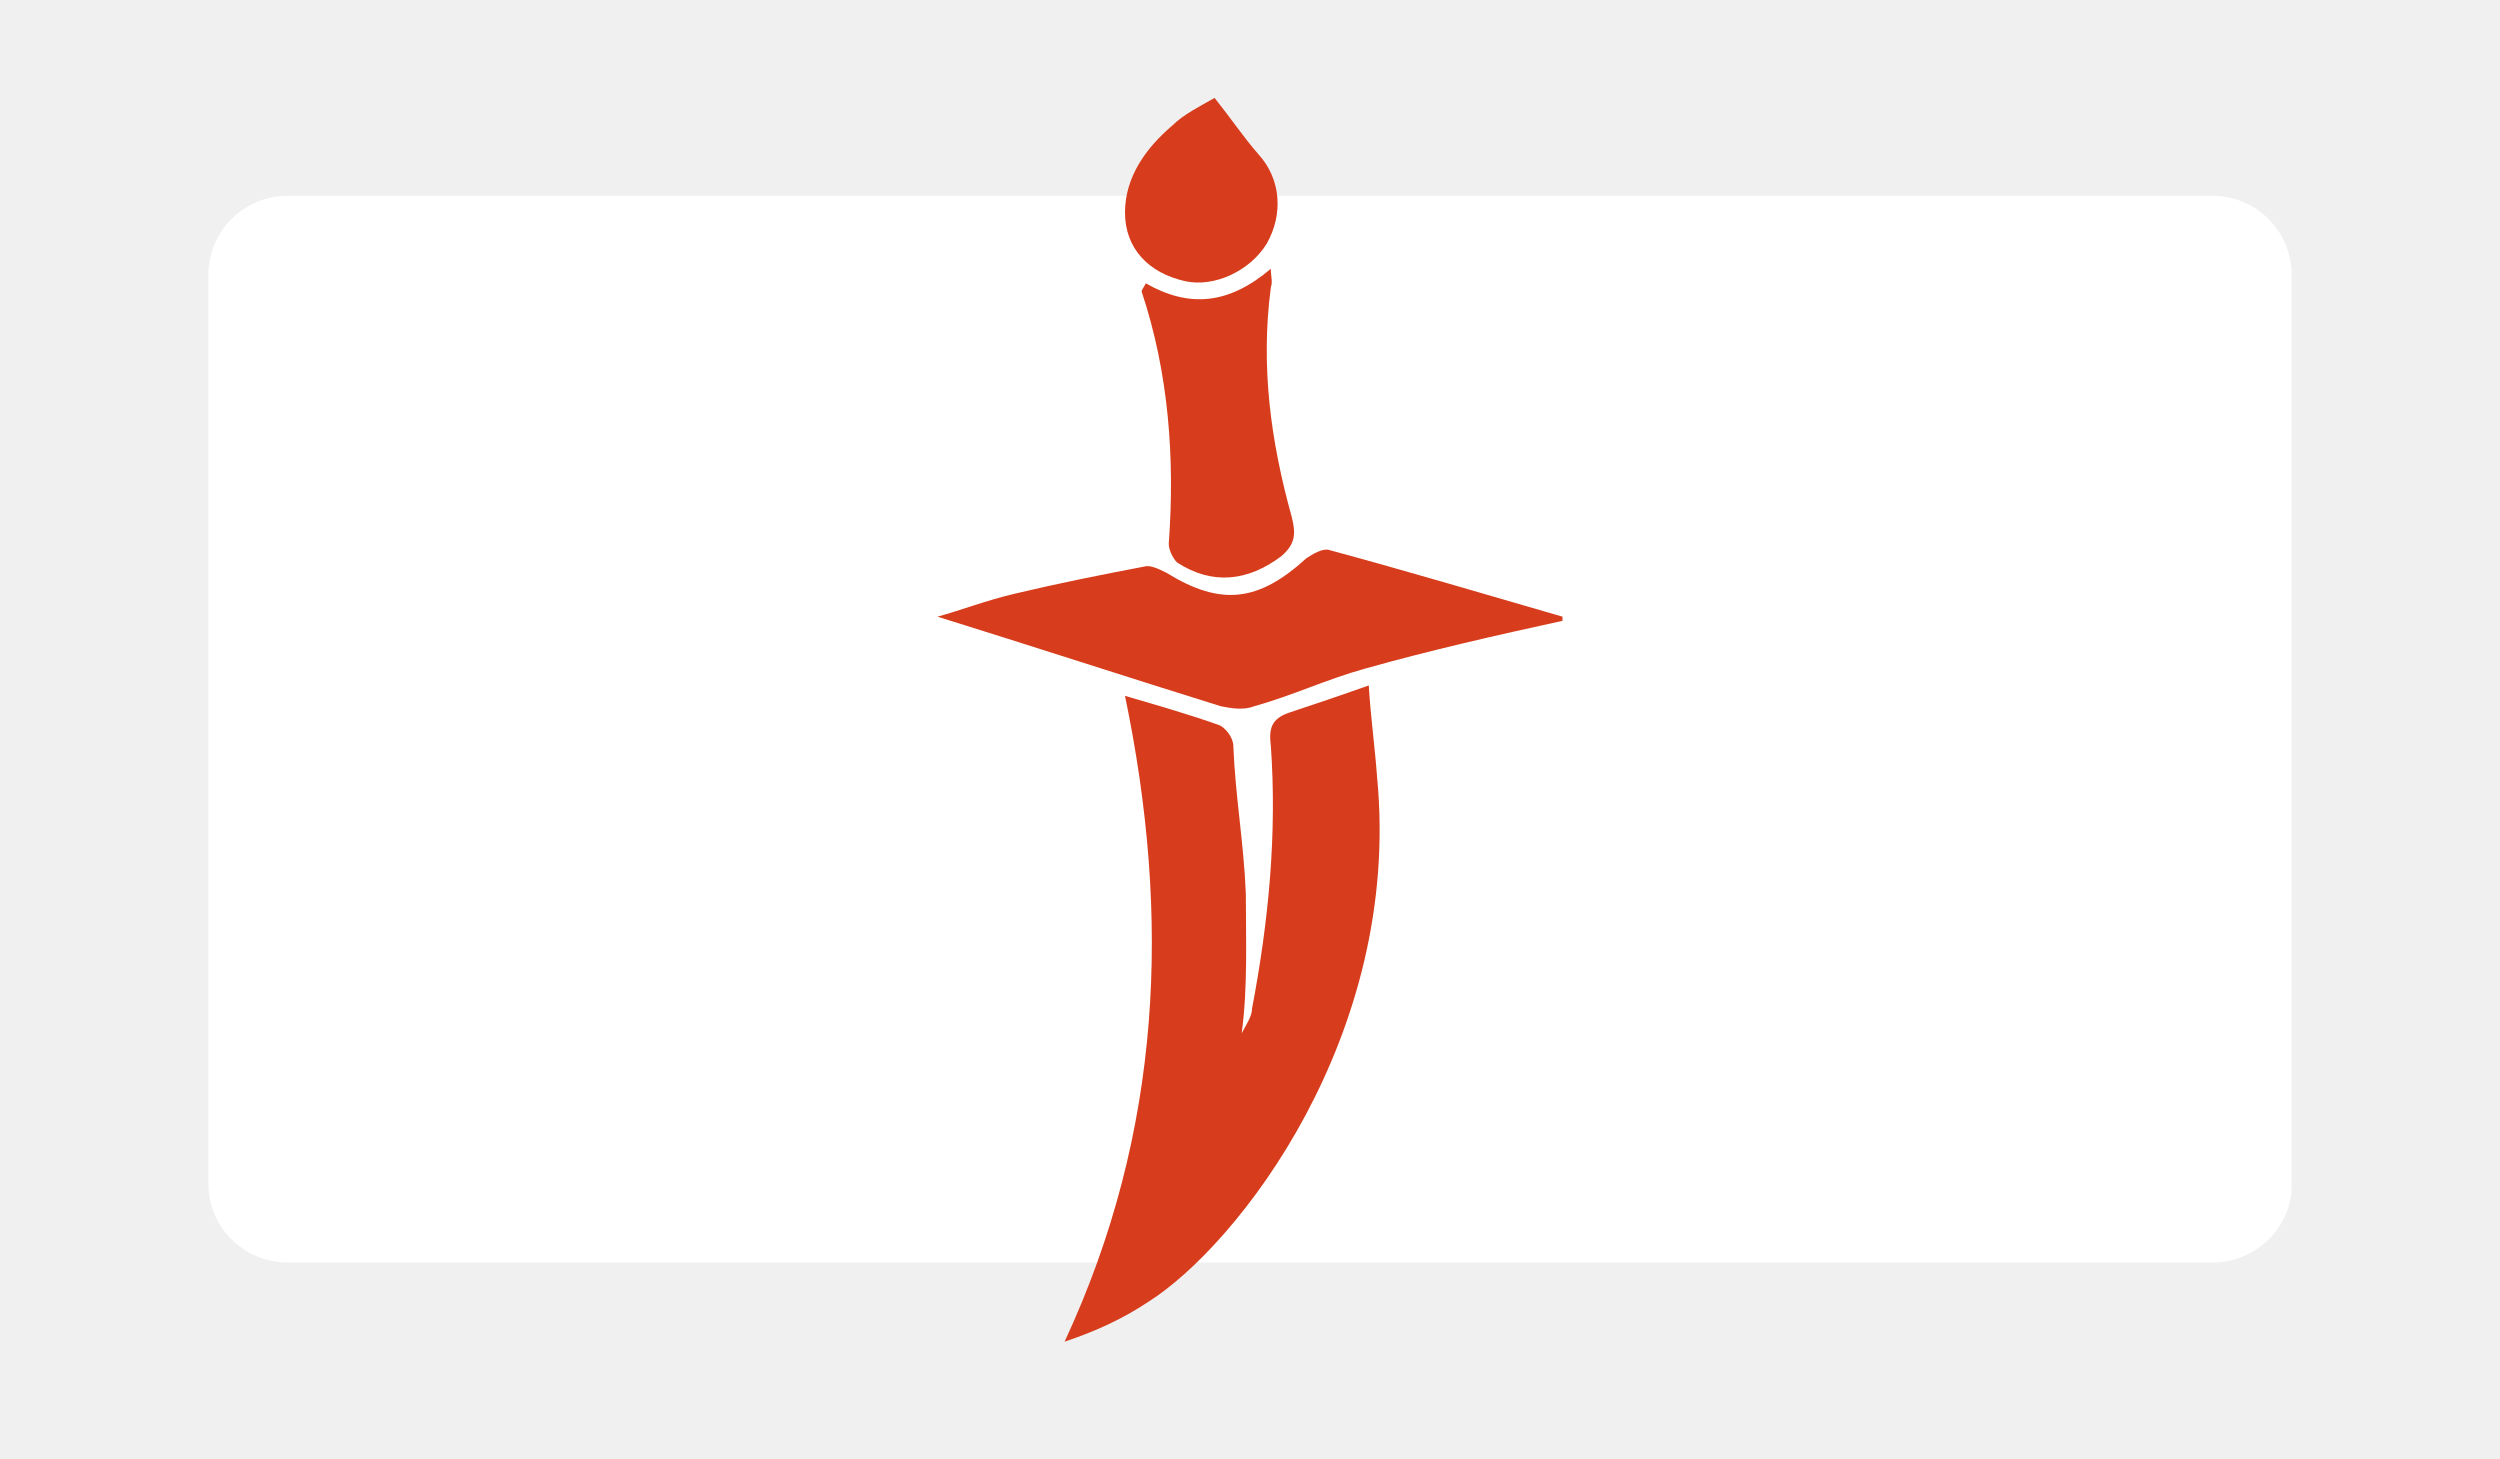
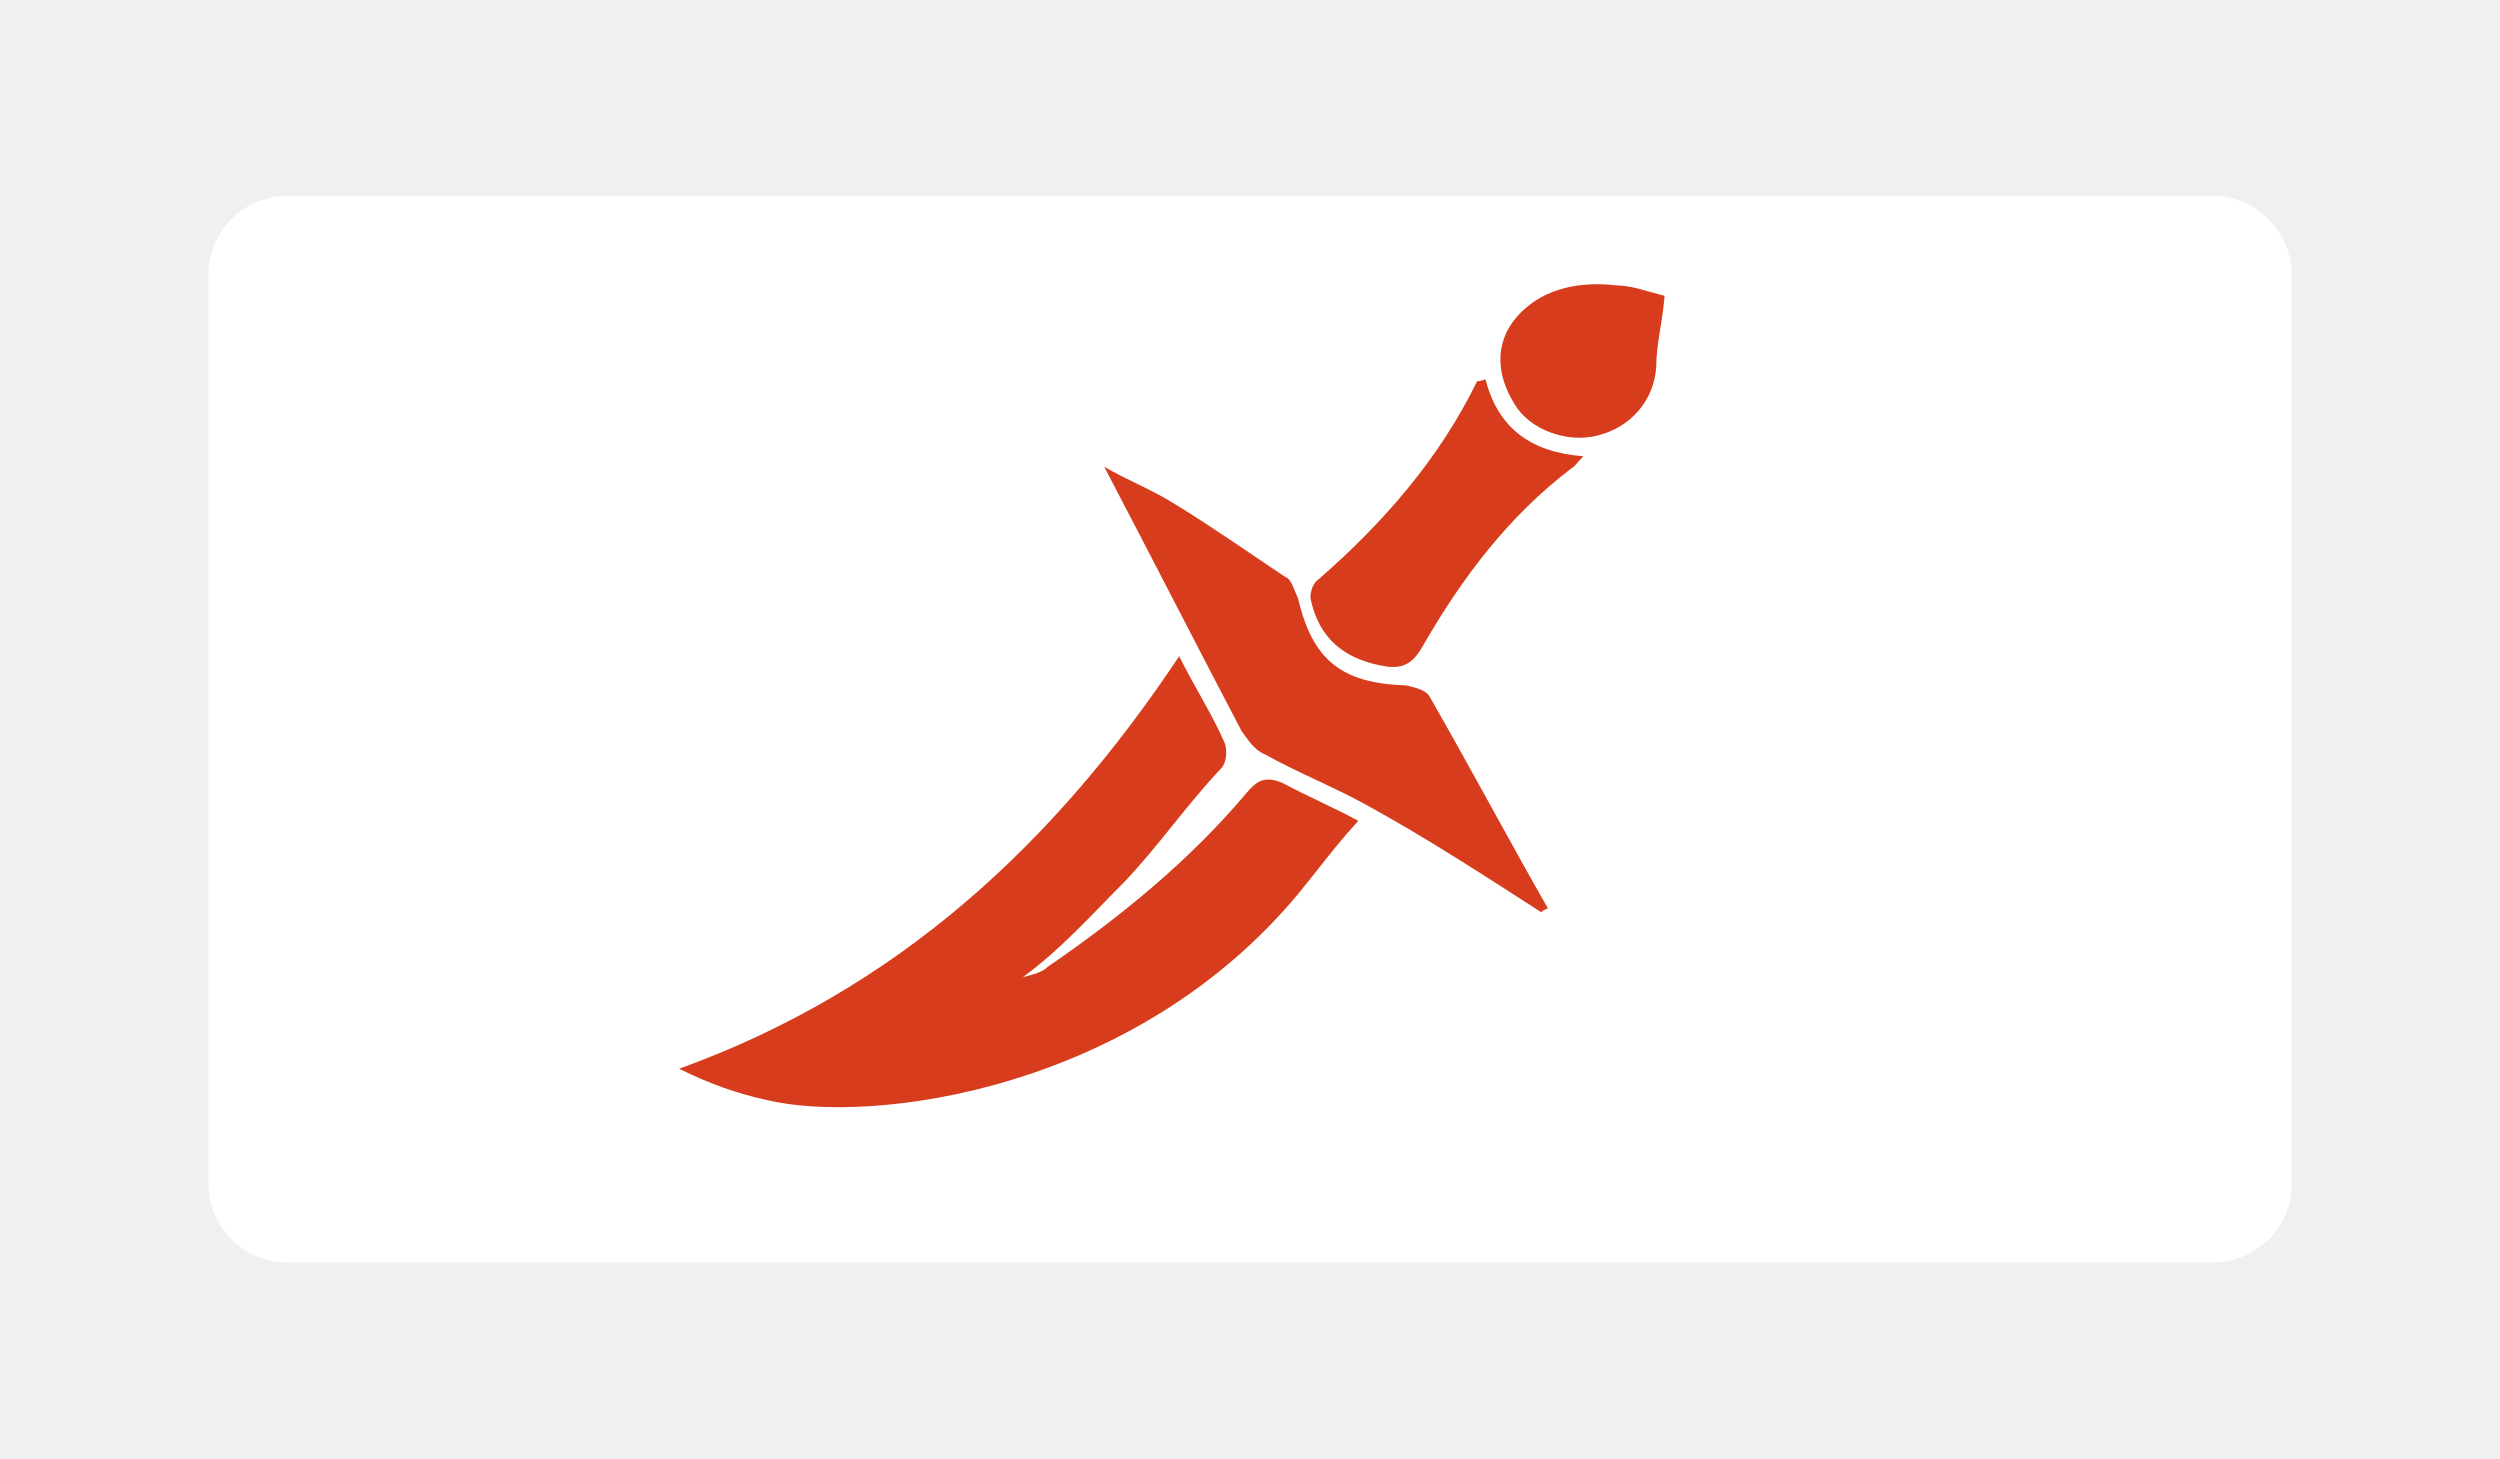
<svg xmlns="http://www.w3.org/2000/svg" version="1.1" id="Layer_1" x="0px" y="0px" viewBox="0 0 120 70" style="enable-background:new 0 0 120 70;" xml:space="preserve">
  <style type="text/css">
	.st0{fill:#FFFFFF;}
	.st1{fill:#D73D1C;}
</style>
  <path class="st0" d="M106.2,60.6H13.8c-2.1,0-3.8-1.7-3.8-3.8V13.2c0-2.1,1.7-3.8,3.8-3.8h92.4c2.1,0,3.8,1.7,3.8,3.8v43.7  C110,58.9,108.3,60.6,106.2,60.6z" />
  <g>
-     <path class="st1" d="M54,33.4c1.7,0.5,3.1,0.9,4.5,1.4c0.3,0.1,0.7,0.6,0.7,1c0.1,2.5,0.5,4.6,0.6,7.1c0,2.1,0.1,4.5-0.2,6.7   c0.2-0.4,0.5-0.8,0.5-1.2c0.8-4.2,1.2-8.4,0.9-12.6c-0.1-0.8,0-1.3,0.9-1.6c1.2-0.4,2.4-0.8,3.8-1.3c0.1,1.6,0.3,3,0.4,4.4   c1.2,12.4-6.7,22.5-11,25.2c-1.2,0.8-2.5,1.4-4,1.9C55.8,54.3,56.2,44,54,33.4z" />
-     <path class="st1" d="M75,29.8c-3.2,0.7-6.3,1.4-9.5,2.3c-1.8,0.5-3.5,1.3-5.3,1.8c-0.5,0.2-1.1,0.1-1.6,0   c-4.5-1.4-9.1-2.9-13.6-4.3c1.1-0.3,2.4-0.8,3.7-1.1c2.1-0.5,4.1-0.9,6.2-1.3c0.3-0.1,0.7,0.1,1.1,0.3c2.6,1.6,4.4,1.4,6.7-0.7   c0.3-0.2,0.8-0.5,1.1-0.4c3.7,1,7.4,2.1,11.2,3.2C75,29.6,75,29.7,75,29.8z" />
-     <path class="st1" d="M55,13.6c2.1,1.2,4,1,6-0.7c0,0.4,0.1,0.6,0,0.9c-0.5,3.8,0,7.4,1,11c0.2,0.8,0.2,1.3-0.5,1.9   c-1.6,1.2-3.3,1.4-5,0.3c-0.2-0.2-0.4-0.6-0.4-0.9c0.3-4.1,0-8.2-1.3-12.1C54.8,13.9,54.9,13.8,55,13.6z" />
-     <path class="st1" d="M58.3,4.7c0.8,1,1.4,1.9,2.1,2.7c1.1,1.2,1.2,2.9,0.4,4.3c-0.8,1.3-2.5,2.1-3.9,1.8c-1.8-0.4-2.9-1.6-2.9-3.3   c0-1.7,1-3.1,2.3-4.2C56.8,5.5,57.6,5.1,58.3,4.7z" />
+     <path class="st1" d="M56.6,31.5c0.8,1.6,1.6,2.8,2.2,4.2c0.1,0.3,0.1,0.9-0.2,1.2c-1.7,1.8-2.9,3.6-4.6,5.4   c-1.5,1.5-3.1,3.3-4.9,4.6c0.4-0.1,0.9-0.2,1.2-0.5c3.5-2.4,6.8-5.1,9.5-8.3c0.5-0.6,0.9-0.9,1.8-0.5c1.1,0.6,2.3,1.1,3.6,1.8   c-1.1,1.2-1.9,2.3-2.8,3.4c-7.9,9.6-20.6,11.2-25.6,10c-1.4-0.3-2.8-0.8-4.2-1.5C43.1,47.5,50.6,40.5,56.6,31.5z" />
+     <path class="st1" d="M74,43.8c-2.8-1.8-5.4-3.5-8.3-5.1c-1.6-0.9-3.4-1.6-5-2.5c-0.5-0.2-0.8-0.7-1.1-1.1   c-2.2-4.2-4.4-8.5-6.6-12.7c1,0.6,2.3,1.1,3.4,1.8c1.8,1.1,3.5,2.3,5.3,3.5c0.3,0.1,0.4,0.6,0.6,1c0.7,3,2.1,4.1,5.2,4.2   c0.4,0.1,0.9,0.2,1.1,0.5c1.9,3.3,3.7,6.7,5.7,10.2C74.1,43.7,74,43.7,74,43.8z" />
+     <path class="st1" d="M71.3,18.2c0.6,2.3,2.1,3.5,4.7,3.7c-0.3,0.3-0.4,0.5-0.6,0.6c-3,2.3-5.2,5.2-7.1,8.5c-0.4,0.7-0.8,1.1-1.7,1   c-2-0.3-3.3-1.3-3.7-3.3c0-0.3,0.1-0.7,0.4-0.9c3.1-2.7,5.8-5.8,7.6-9.5C70.9,18.3,71.1,18.3,71.3,18.2z" />
+     <path class="st1" d="M79.9,14.2c-0.1,1.3-0.4,2.3-0.4,3.4c-0.1,1.6-1.2,2.9-2.8,3.3c-1.5,0.4-3.3-0.3-4-1.5c-1-1.6-0.9-3.2,0.3-4.4   s2.9-1.5,4.6-1.3C78.3,13.7,79.1,14,79.9,14.2z" />
  </g>
</svg>
